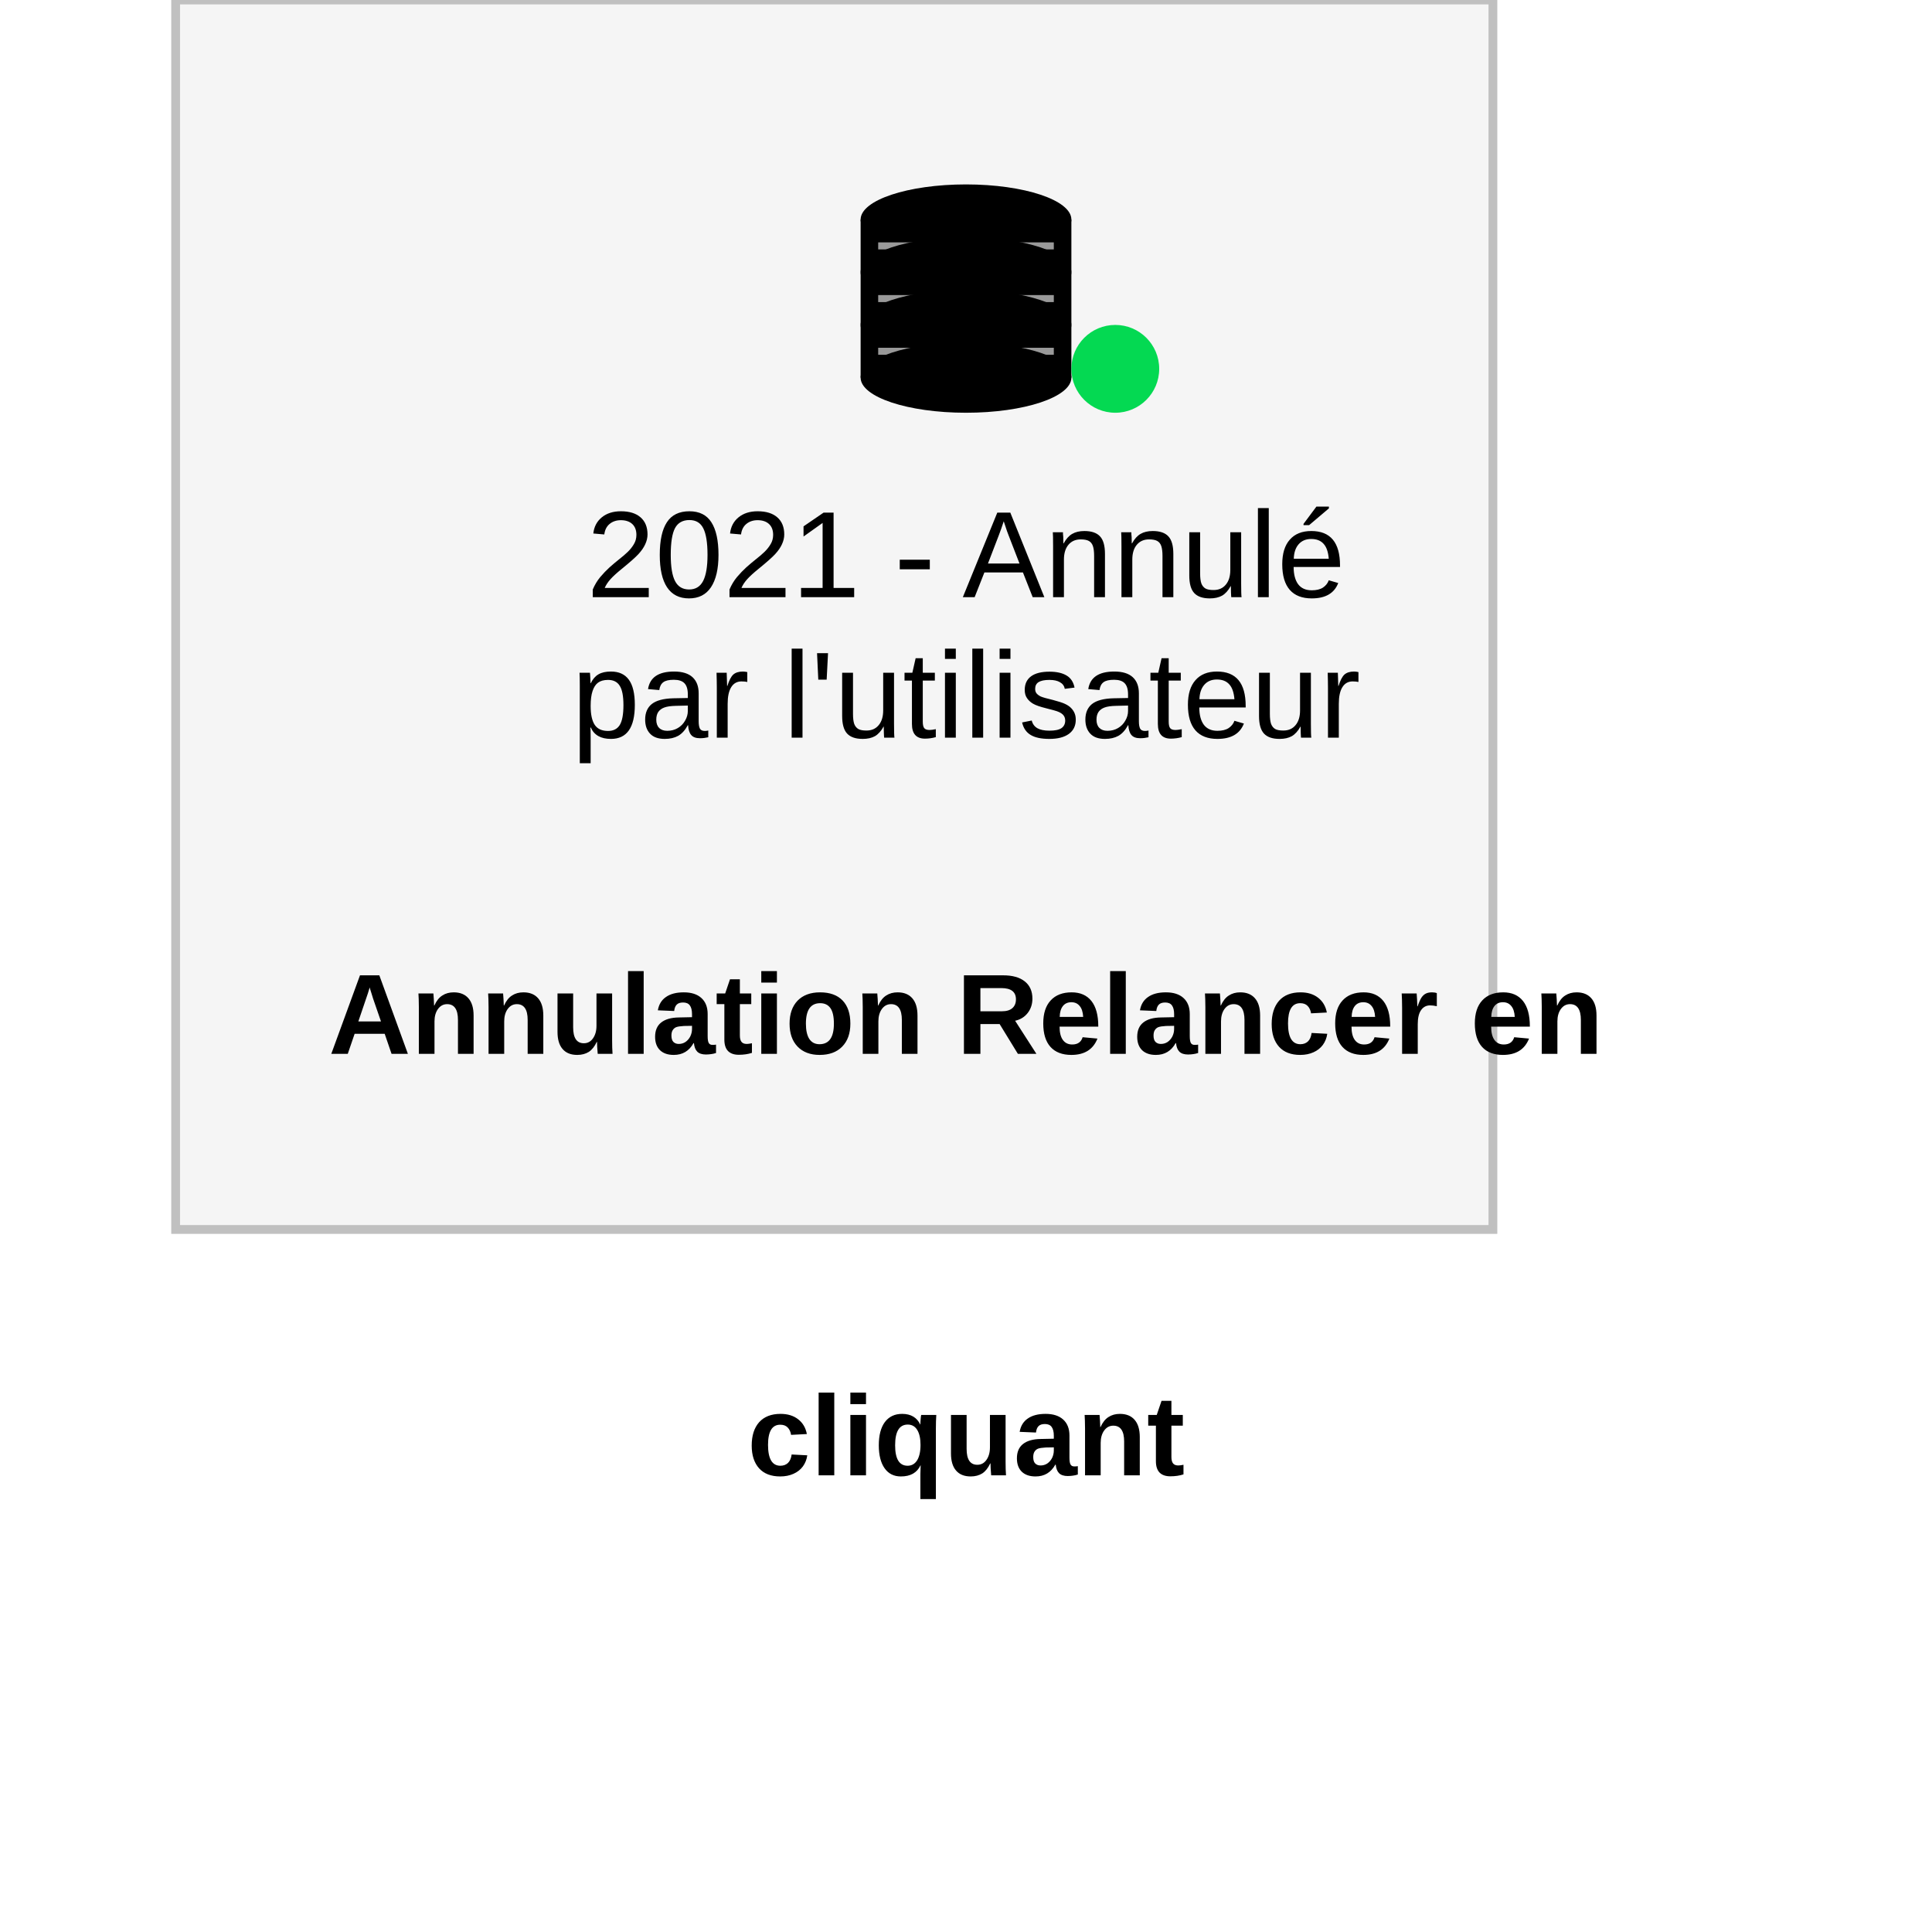
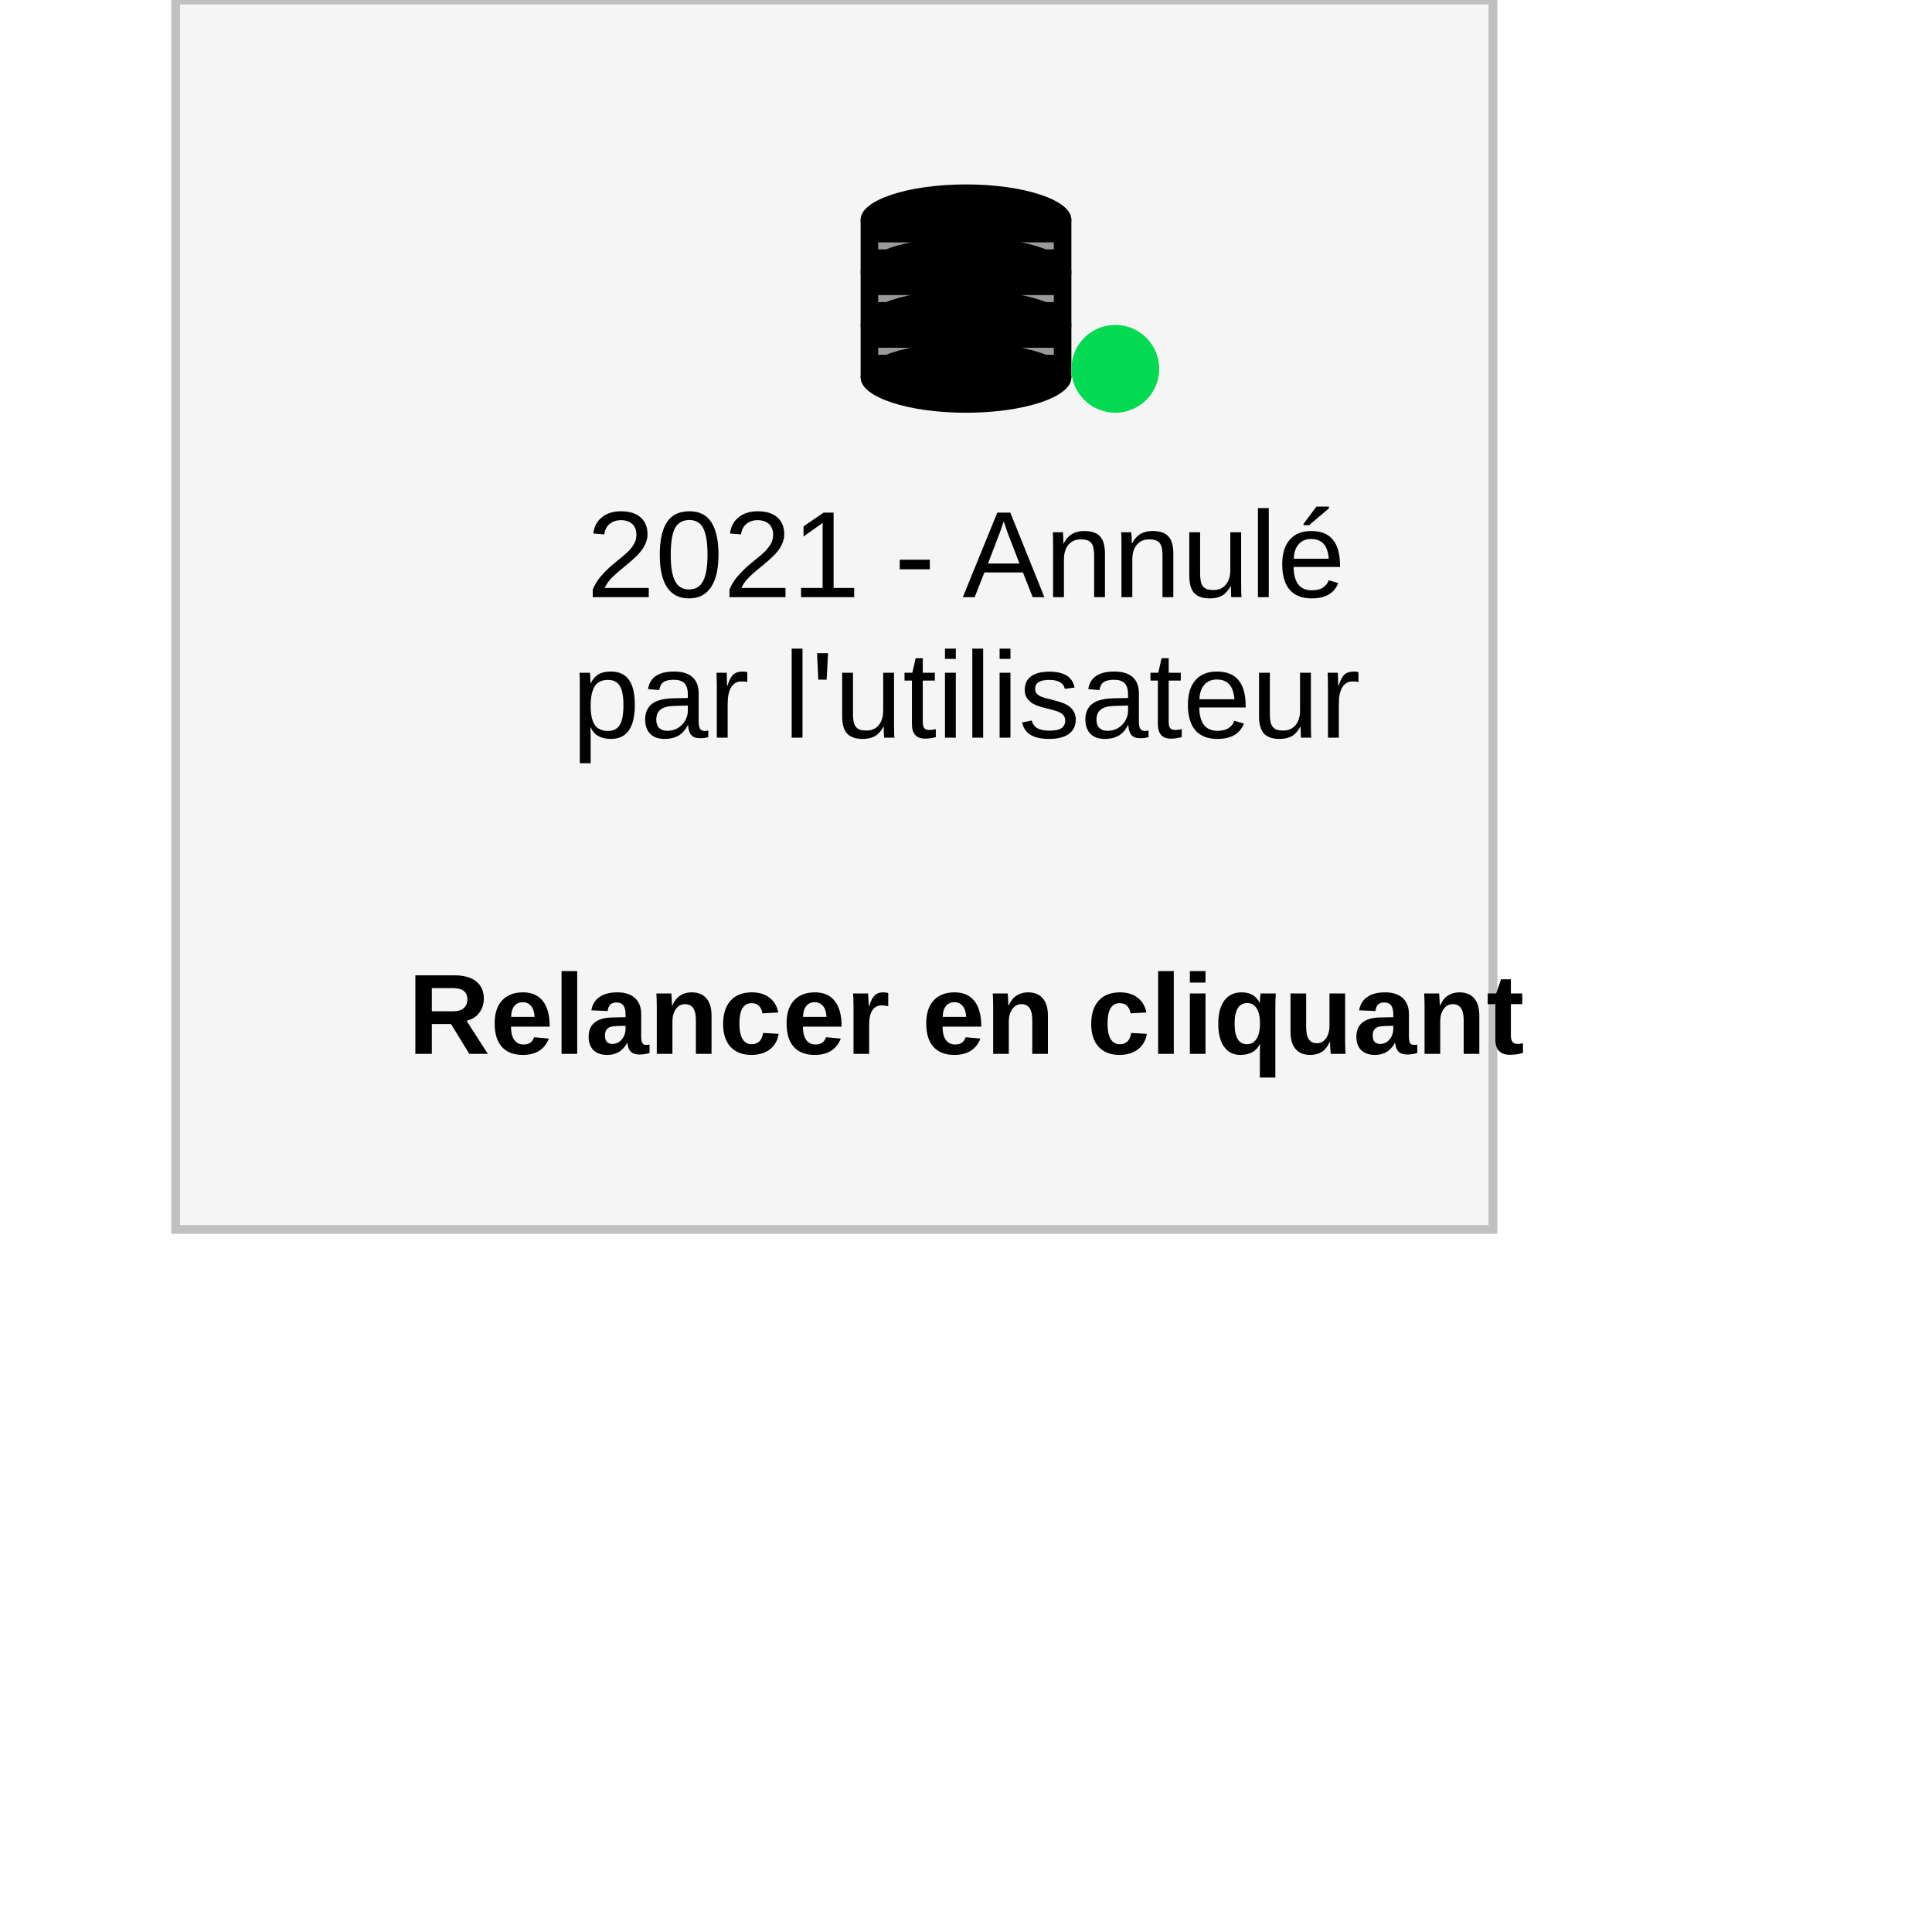
<svg xmlns="http://www.w3.org/2000/svg" width="120" height="120" viewBox="0 0 180 220">
  <rect width="150" height="140" fill="#f5f5f5" stroke="#c0c0c0" />
  <ellipse cx="90" cy="25" rx="12" ry="4" fill="#000" />
  <rect x="78" y="25" width="24" height="6" fill="#000" />
  <line x1="80" y1="28" x2="100" y2="28" stroke="#999" stroke-width="0.8" />
  <ellipse cx="90" cy="31" rx="12" ry="4" fill="#000" />
  <rect x="78" y="31" width="24" height="6" fill="#000" />
  <line x1="80" y1="34" x2="100" y2="34" stroke="#999" stroke-width="0.8" />
  <ellipse cx="90" cy="37" rx="12" ry="4" fill="#000" />
  <rect x="78" y="37" width="24" height="6" fill="#000" />
  <line x1="80" y1="40" x2="100" y2="40" stroke="#999" stroke-width="0.8" />
  <ellipse cx="90" cy="43" rx="12" ry="4" fill="#000" />
  <circle cx="107" cy="42" r="5" fill="#04d952" />
  <text x="90" y="68" text-anchor="middle" font-family="Arial" font-size="14">2021 - Annulé</text>
  <text x="90" y="84" text-anchor="middle" font-family="Arial" font-size="14">par l'utilisateur</text>
-   <text x="90" y="120" text-anchor="middle" font-family="Arial" font-size="13" font-weight="bold">Annulation Relancer en</text>
-   <text x="90" y="168" text-anchor="middle" font-family="Arial" font-size="13" font-weight="bold">cliquant</text>
+   <text x="90" y="120" text-anchor="middle" font-family="Arial" font-size="13" font-weight="bold">Relancer en cliquant</text>
</svg>
